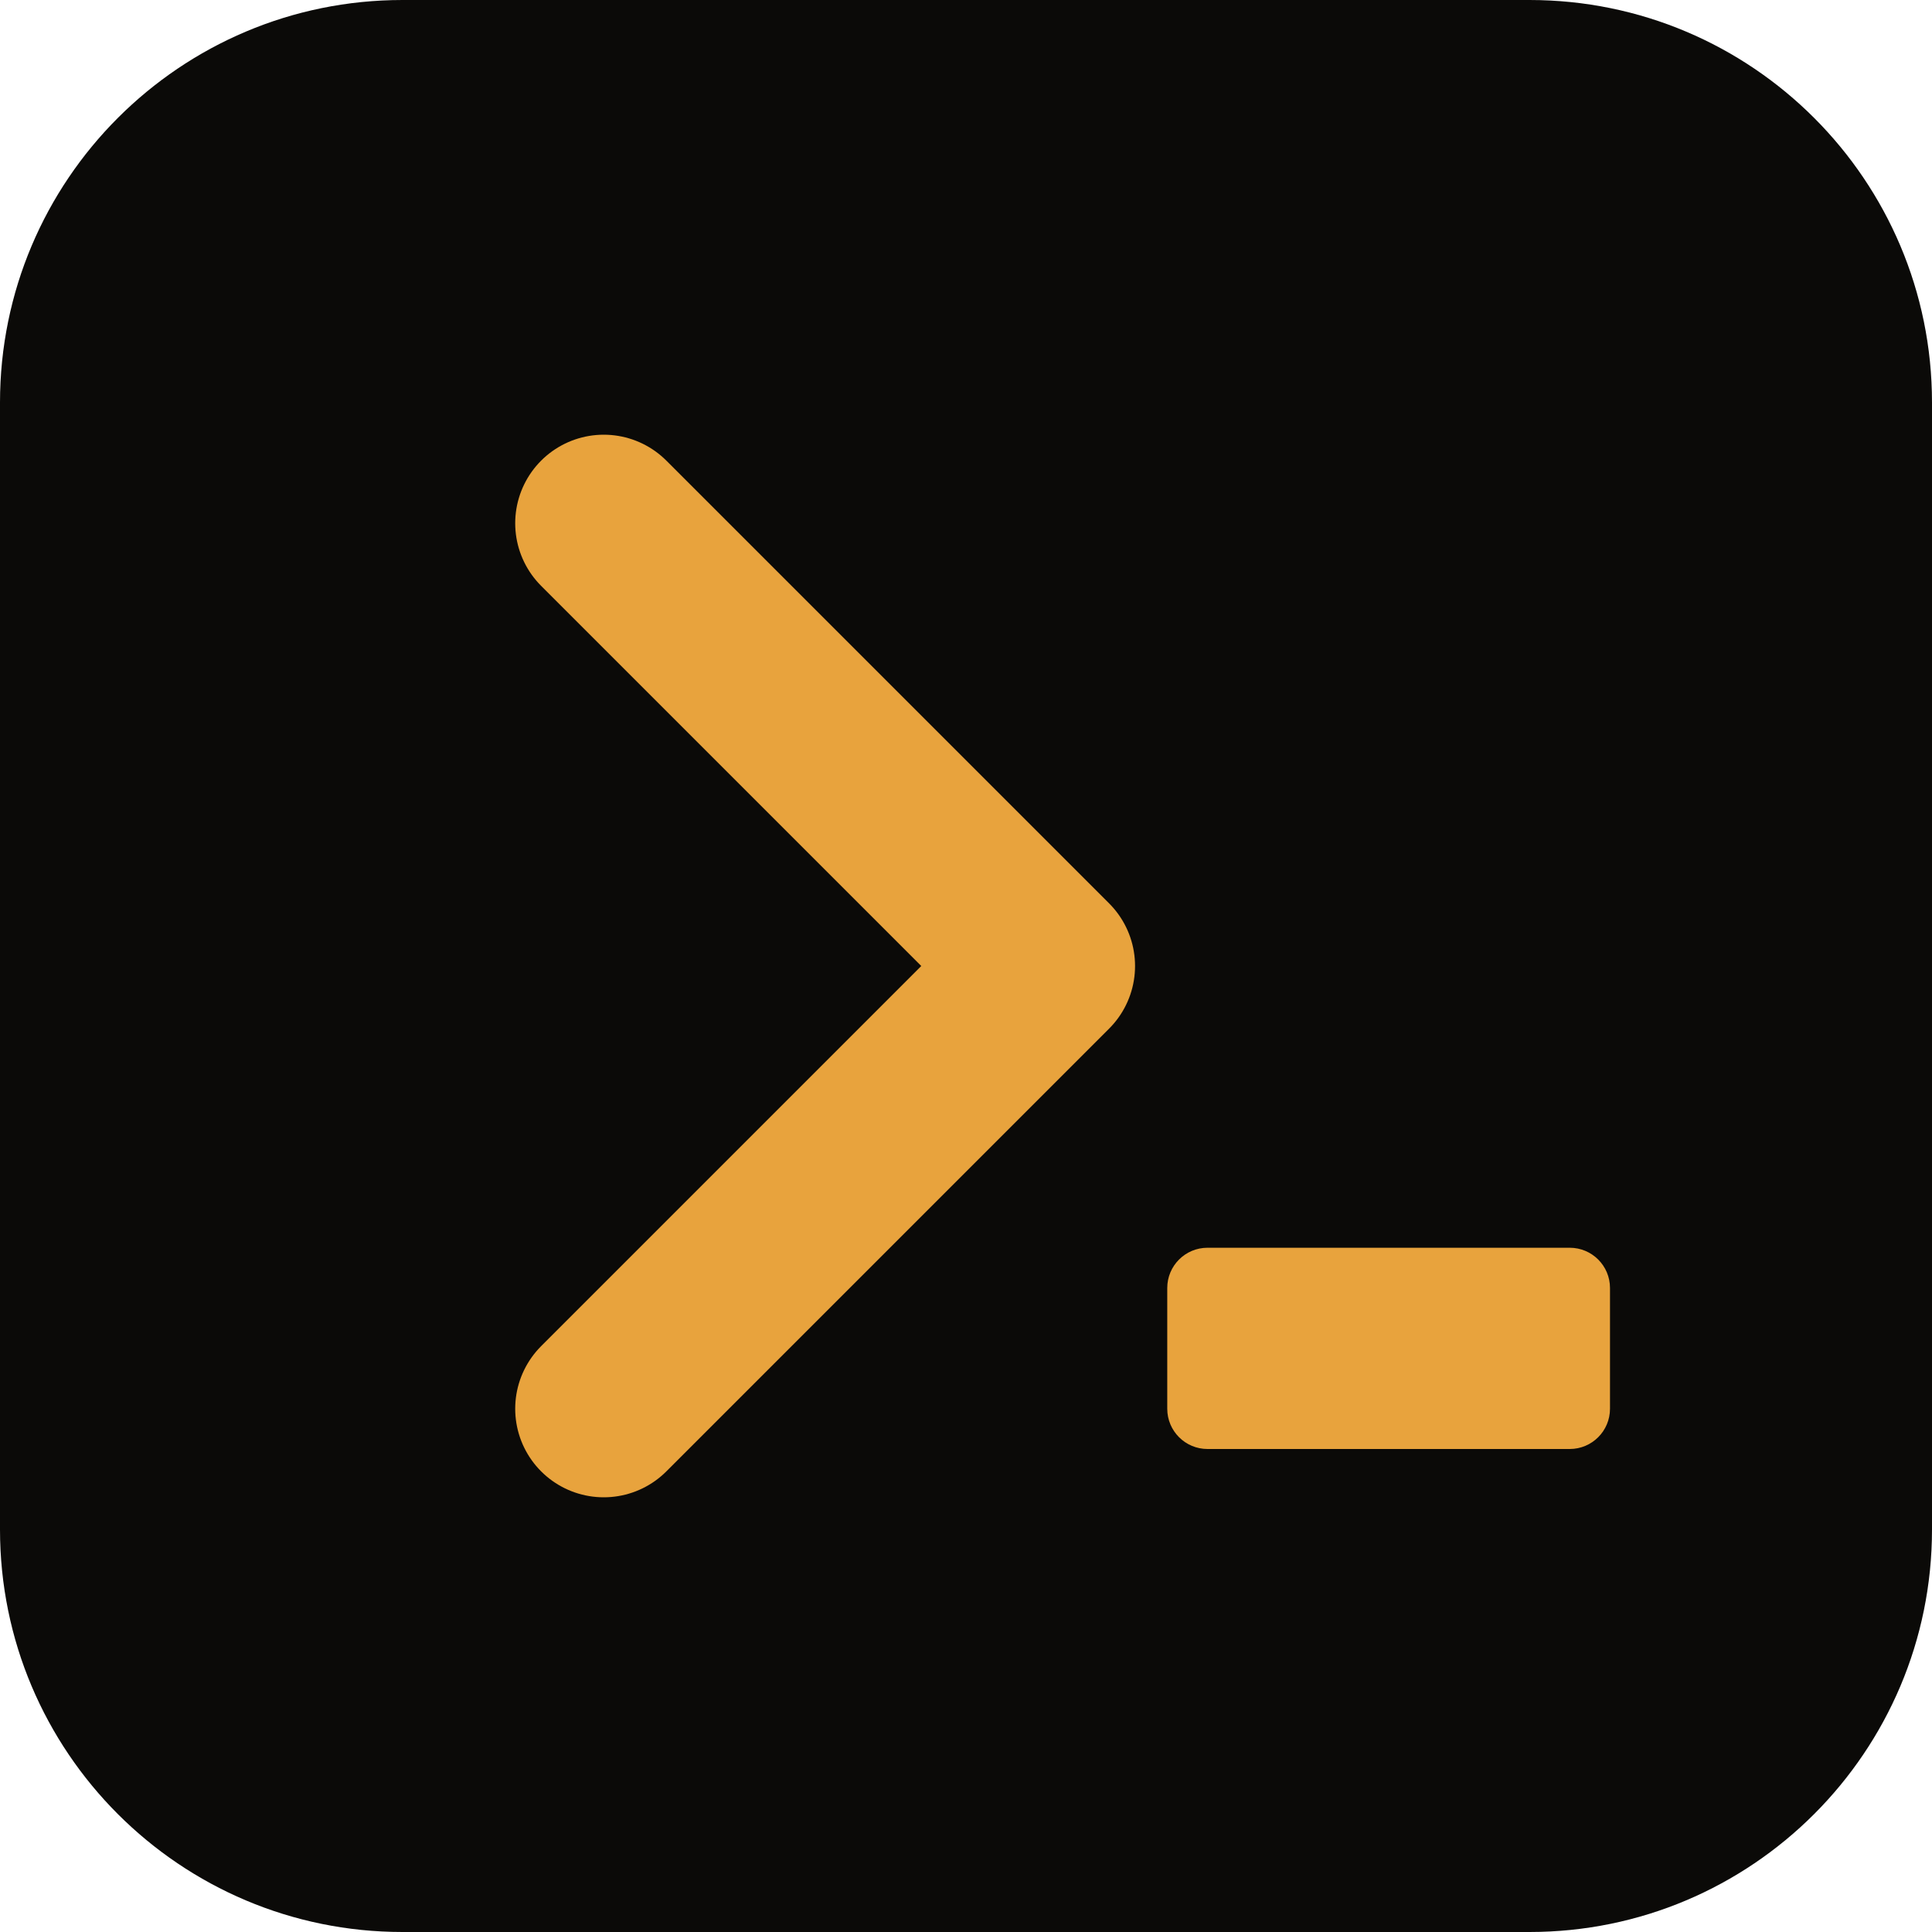
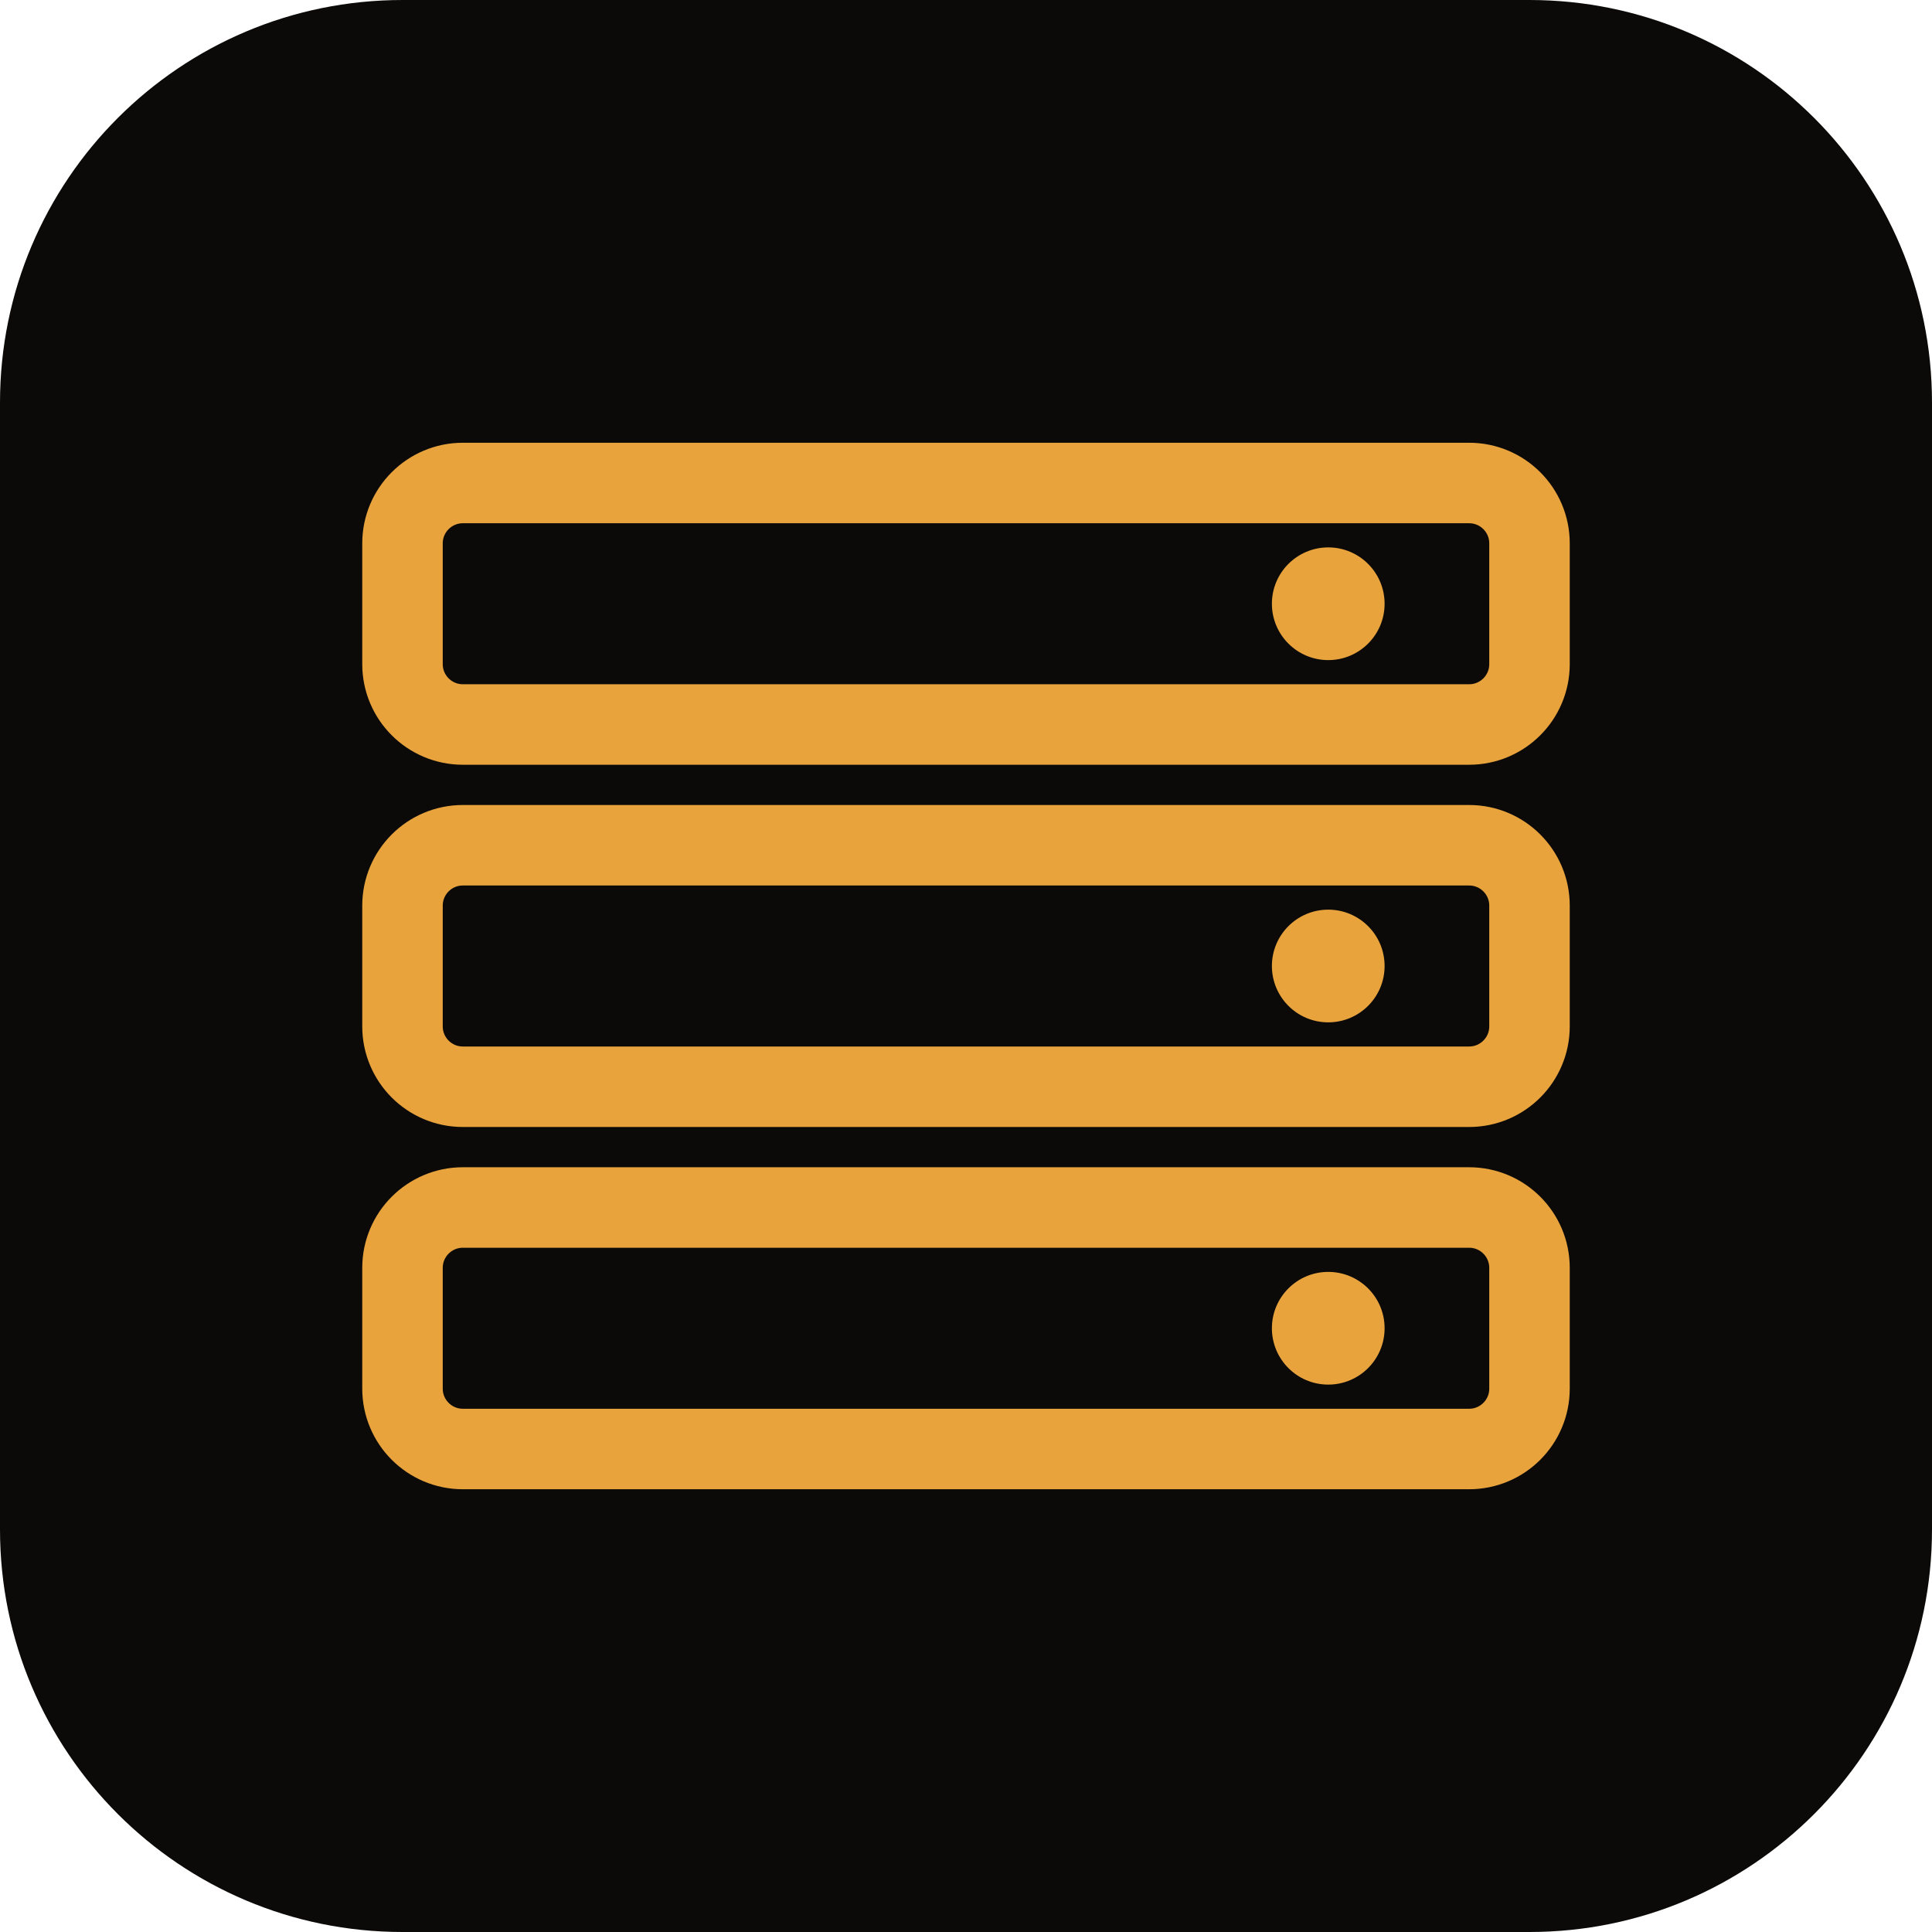
<svg xmlns="http://www.w3.org/2000/svg" width="48" height="48" viewBox="0 0 48 48">
  <rect width="48" height="48" rx="10" fill="#0b0a08" />
-   <polyline points="15,13 26,24 15,35" fill="none" stroke="#e8a33d" stroke-width="4.4" stroke-linecap="round" stroke-linejoin="round" />
-   <rect x="29" y="31" width="11" height="5" rx="1" fill="#e8a33d" />
+   <rect x="10" y="12" width="28" height="6" rx="1.5" fill="none" stroke="#e8a33d" stroke-width="2" />
+   <circle cx="33" cy="15" r="1.4" fill="#e8a33d" />
+   <rect x="10" y="21" width="28" height="6" rx="1.5" fill="none" stroke="#e8a33d" stroke-width="2" />
+   <circle cx="33" cy="24" r="1.4" fill="#e8a33d" />
+   <rect x="10" y="30" width="28" height="6" rx="1.5" fill="none" stroke="#e8a33d" stroke-width="2" />
+   <circle cx="33" cy="33" r="1.4" fill="#e8a33d" />
</svg>
